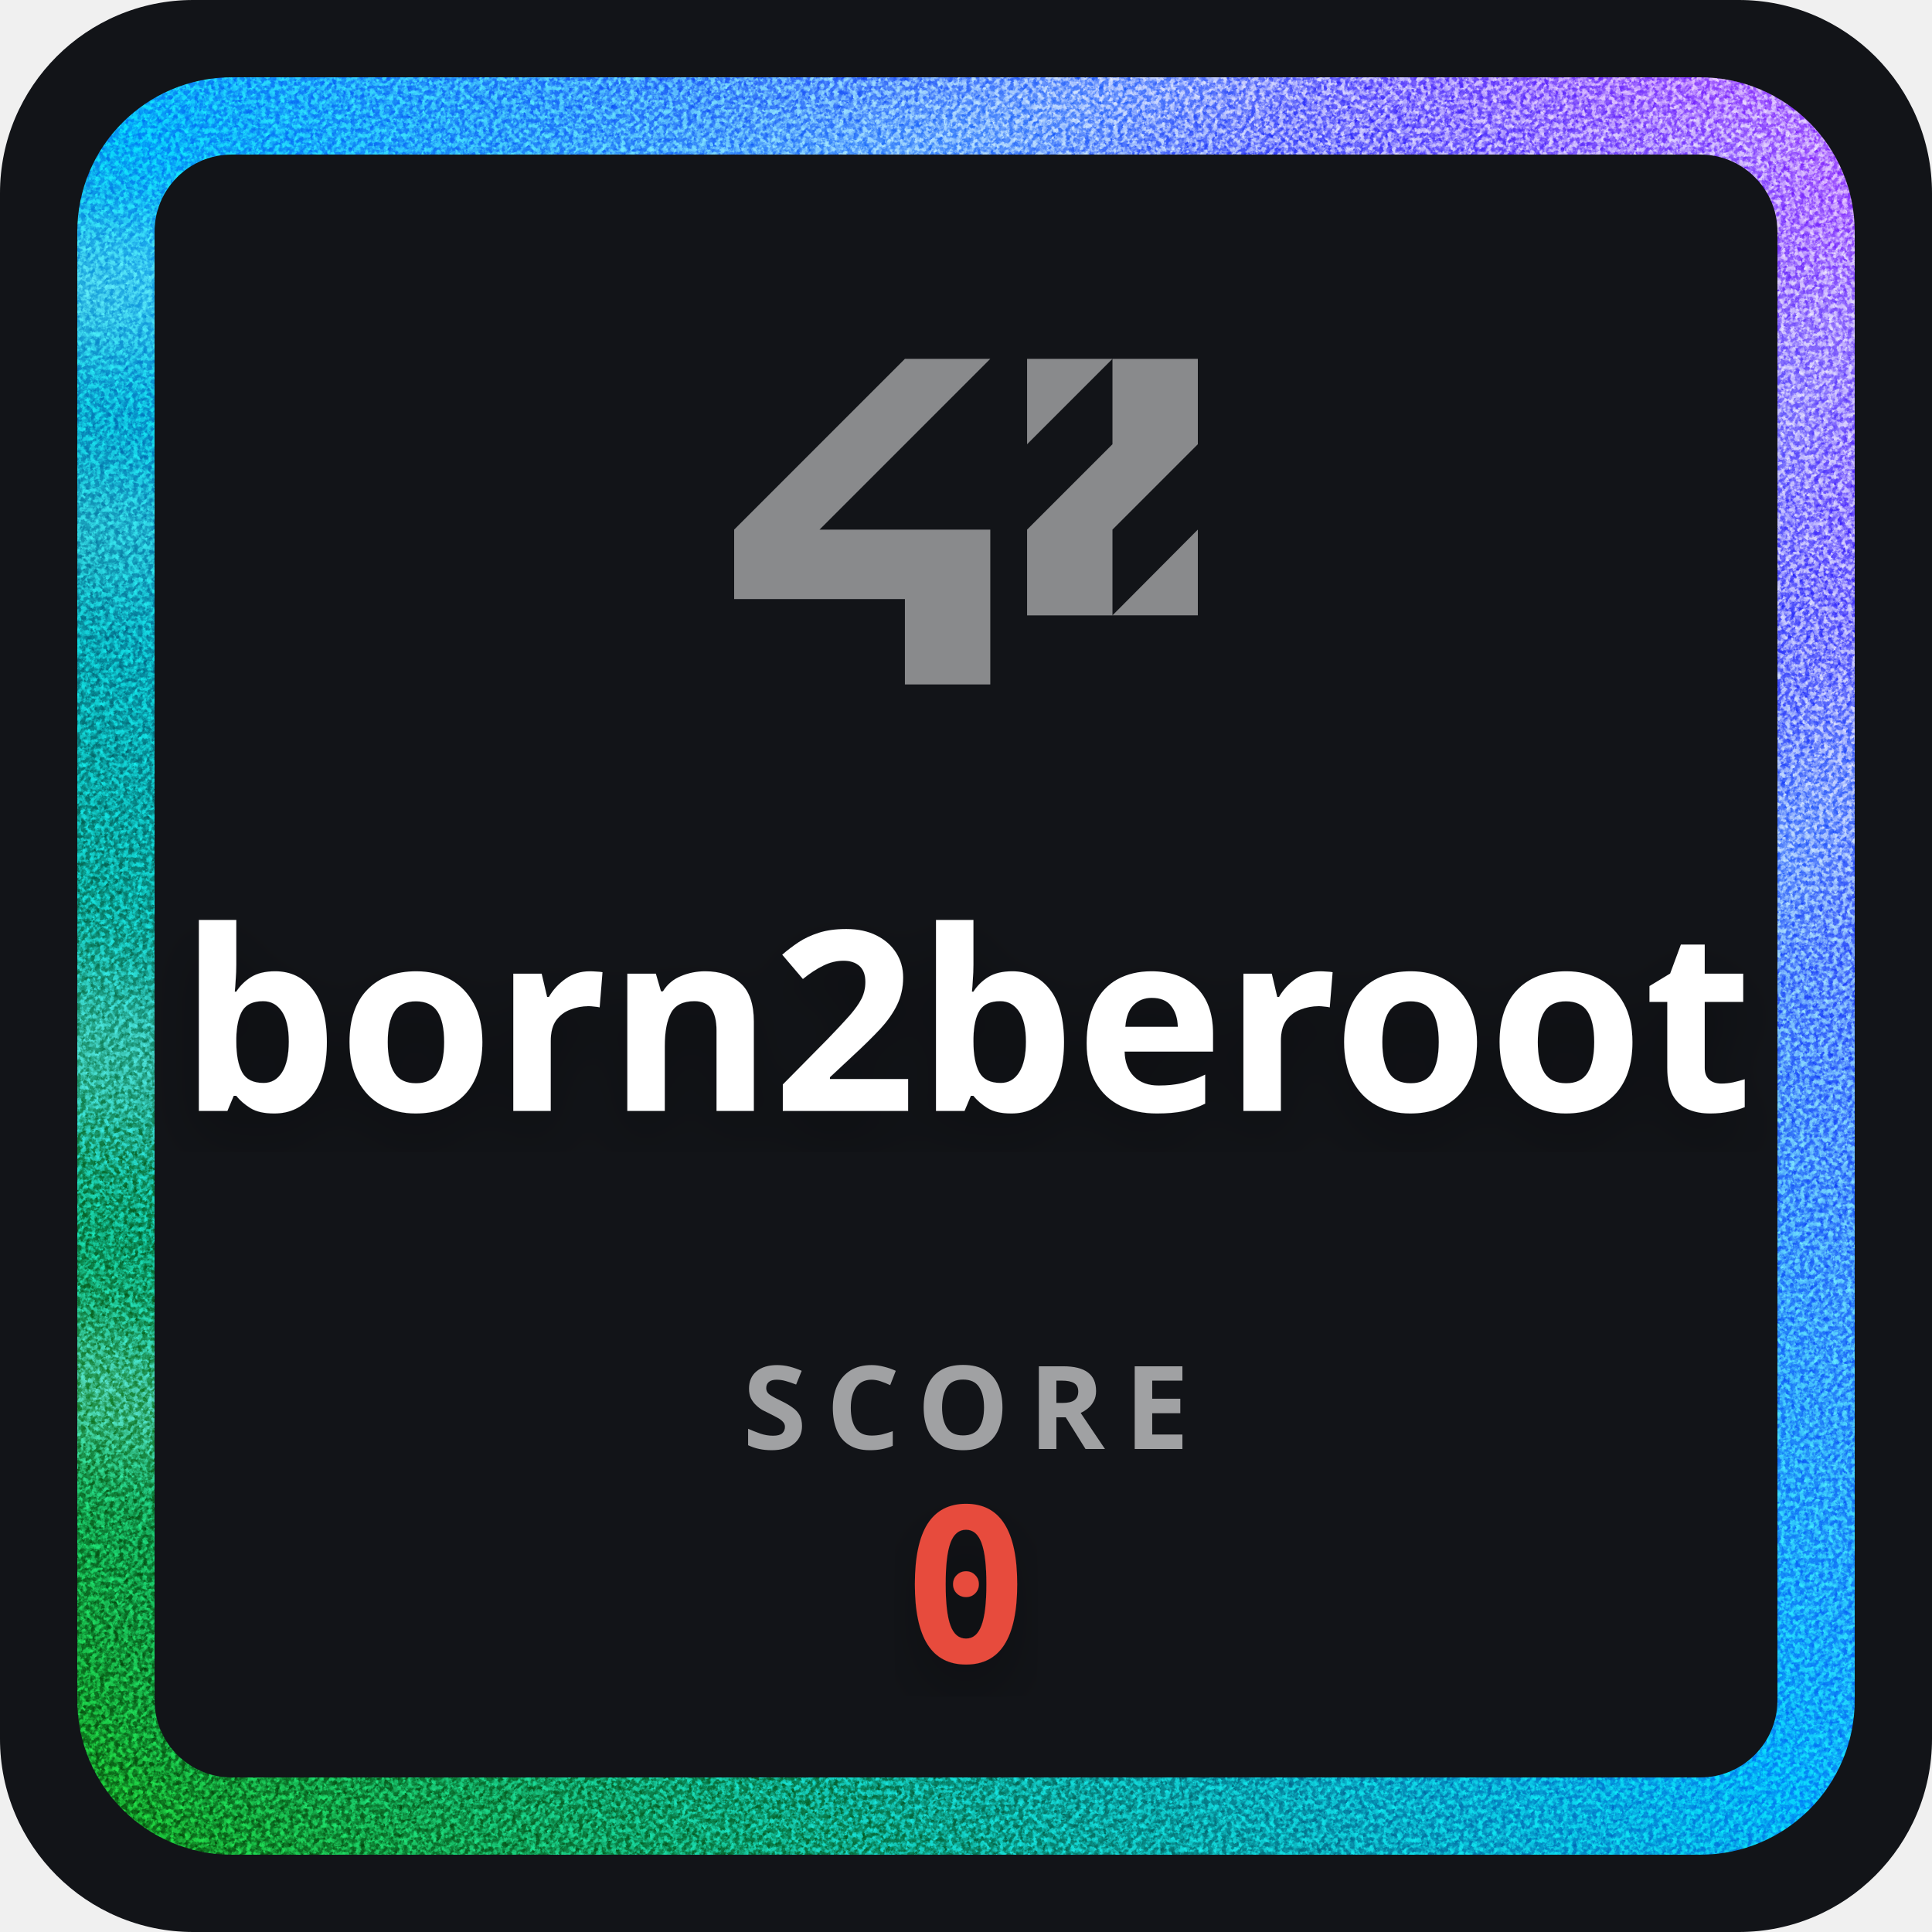
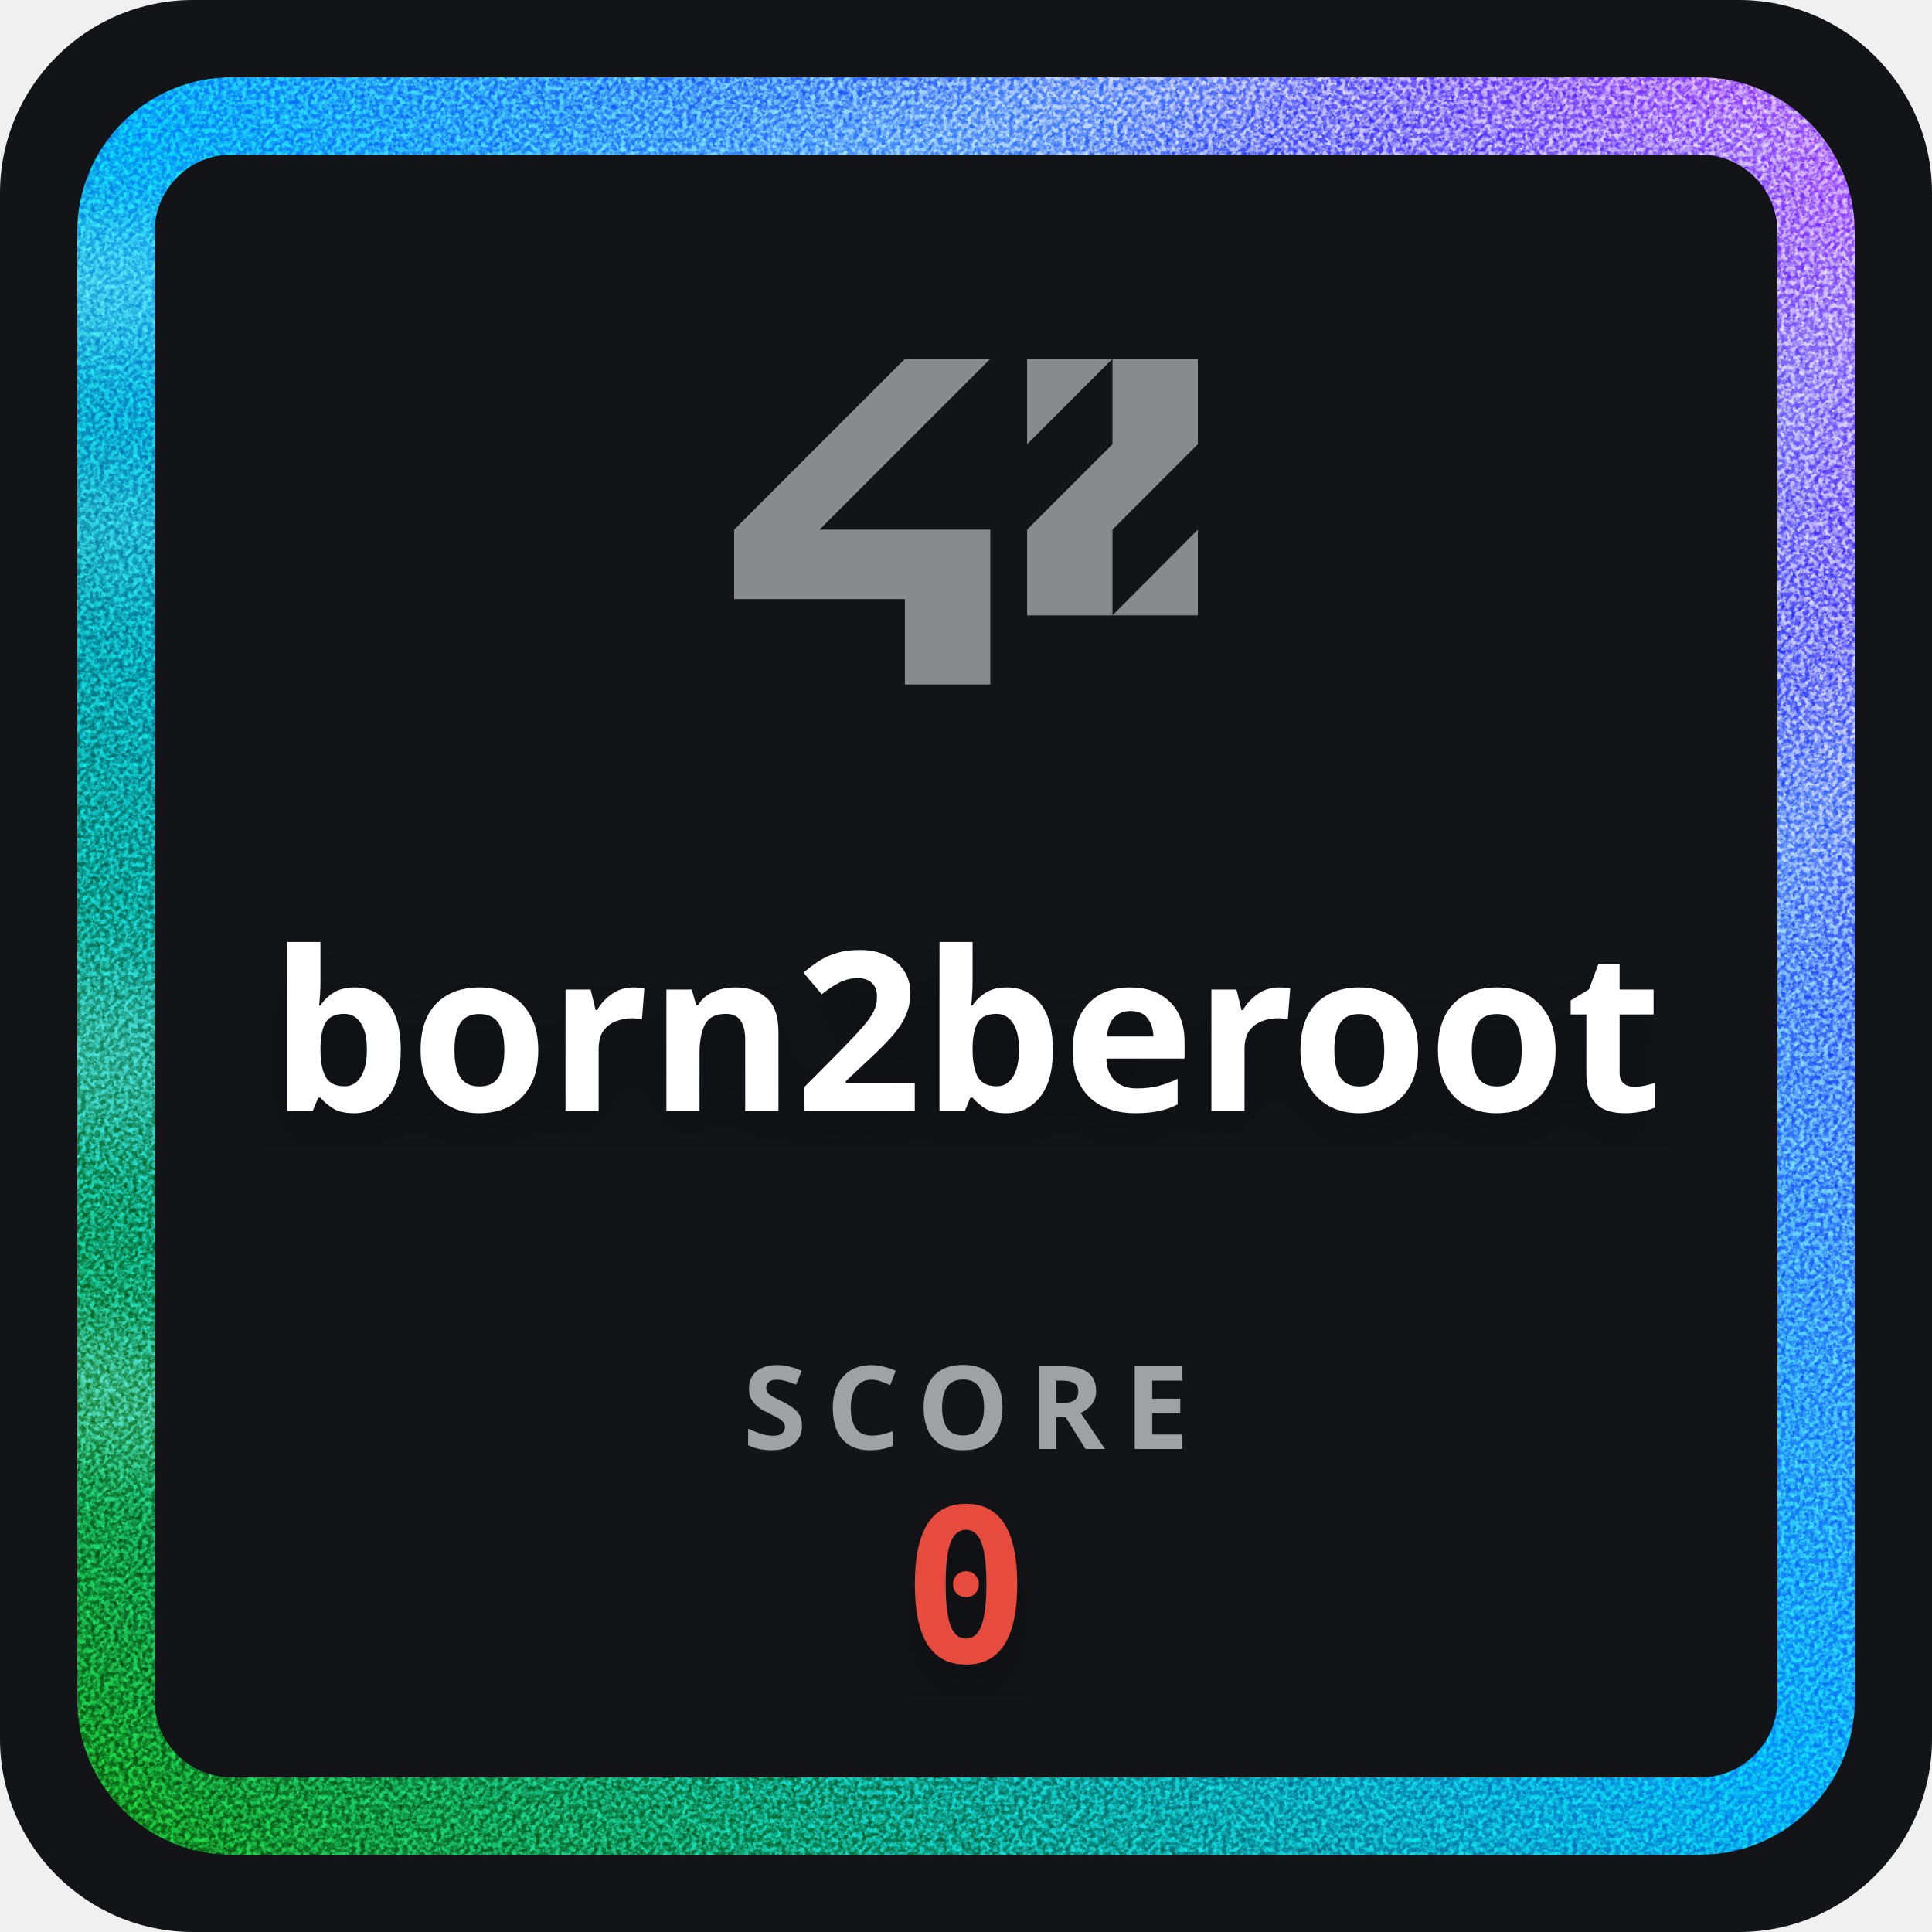
<svg xmlns="http://www.w3.org/2000/svg" width="200" height="200" viewBox="0 0 200 200">
  <defs>
    <filter id="f" width="140%" height="140%" x="-20%" y="-20%">
      <feDropShadow dx="0" dy="3" flood-color="#000" flood-opacity=".3" stdDeviation="3" />
    </filter>
    <filter id="d" width="140%" height="140%" x="-20%" y="-20%">
      <feGaussianBlur stdDeviation="20" />
    </filter>
    <filter id="b" width="120%" height="120%" x="-10%" y="-10%" color-interpolation-filters="sRGB">
      <feTurbulence baseFrequency=".51" numOctaves="3" result="noise" stitchTiles="stitch" type="fractalNoise" />
      <feColorMatrix in="noise" result="grayNoise" values="1 0 0 0 0 1 0 0 0 0 1 0 0 0 0 0 0 0 1 0" />
      <feComponentTransfer in="grayNoise" result="contrastyNoise">
        <feFuncR intercept="-1.5" slope="4" type="linear" />
        <feFuncG intercept="-1.5" slope="4" type="linear" />
        <feFuncB intercept="-1.5" slope="4" type="linear" />
        <feFuncA slope=".9" type="linear" />
      </feComponentTransfer>
      <feBlend in="contrastyNoise" in2="SourceGraphic" mode="overlay" />
    </filter>
    <linearGradient id="c" x1="0%" x2="100%" y1="100%" y2="0%">
      <stop offset="0%" stop-color="#159107" />
      <stop offset="50%" stop-color="#06aff8" />
      <stop offset="100%" stop-color="#d165ff" />
    </linearGradient>
    <linearGradient id="e" x1="0%" x2="100%" y1="0%" y2="100%">
      <stop offset="0%" stop-color="#fff" />
      <stop offset="100%" stop-color="#8ff" stop-opacity="0" />
    </linearGradient>
    <mask id="a">
      <path d="M0 0h200v200H0z" />
      <rect width="176" height="176" x="12" y="12" fill="none" stroke="#fff" stroke-width="8" rx="12" />
    </mask>
  </defs>
  <rect width="200" height="200" fill="#121418" rx="20" />
  <g mask="url(#a)">
    <svg width="200" height="200" viewBox="0 0 800 800">
      <g filter="url(#b)">
        <rect width="100%" height="100%" fill="url(#c)" />
        <g fill="none" stroke="url(#e)" filter="url(#d)">
          <path stroke-width="40" d="M-100 100Q300 200 900-200" opacity=".9" />
          <path stroke-width="20" d="M-100 200Q400 300 900-50" opacity=".8" />
          <path stroke-width="60" d="M-100 400q500 200 1100-500" opacity=".5" />
          <path stroke-width="30" d="M-50 550Q500 750 1000 50" opacity=".8" />
        </g>
      </g>
    </svg>
  </g>
  <path fill="#fff" d="M115.162 63.702H124v-8.878ZM124 37.148h-8.838v8.84l-8.838 8.836v8.88h8.838v-8.88L124 45.986Zm-8.838 0h-8.838v8.84zm-12.648 17.676H84.838l17.676-17.676h-8.838L76 54.824v7.19h17.676v8.838h8.838z" opacity=".5" />
-   <text x="100" y="115" fill="#fff" filter="url(#f)" font-family="sans-serif" font-size="26" font-weight="900" text-anchor="middle">born2beroot</text>
+   <text x="100" y="104" fill="#fff" filter="url(#f)" font-family="sans-serif" font-size="23" font-weight="900" text-anchor="middle">
+     <tspan x="100" dy="11">born2beroot</tspan>
+   </text>
  <text x="100" y="150" fill="#fff" font-family="sans-serif" font-size="12" font-weight="bold" letter-spacing="2" opacity=".6" text-anchor="middle">SCORE</text>
  <text x="100" y="172" fill="#e74c3c" filter="url(#f)" font-family="monospace" font-size="22" font-weight="bold" text-anchor="middle">0</text>
</svg>
